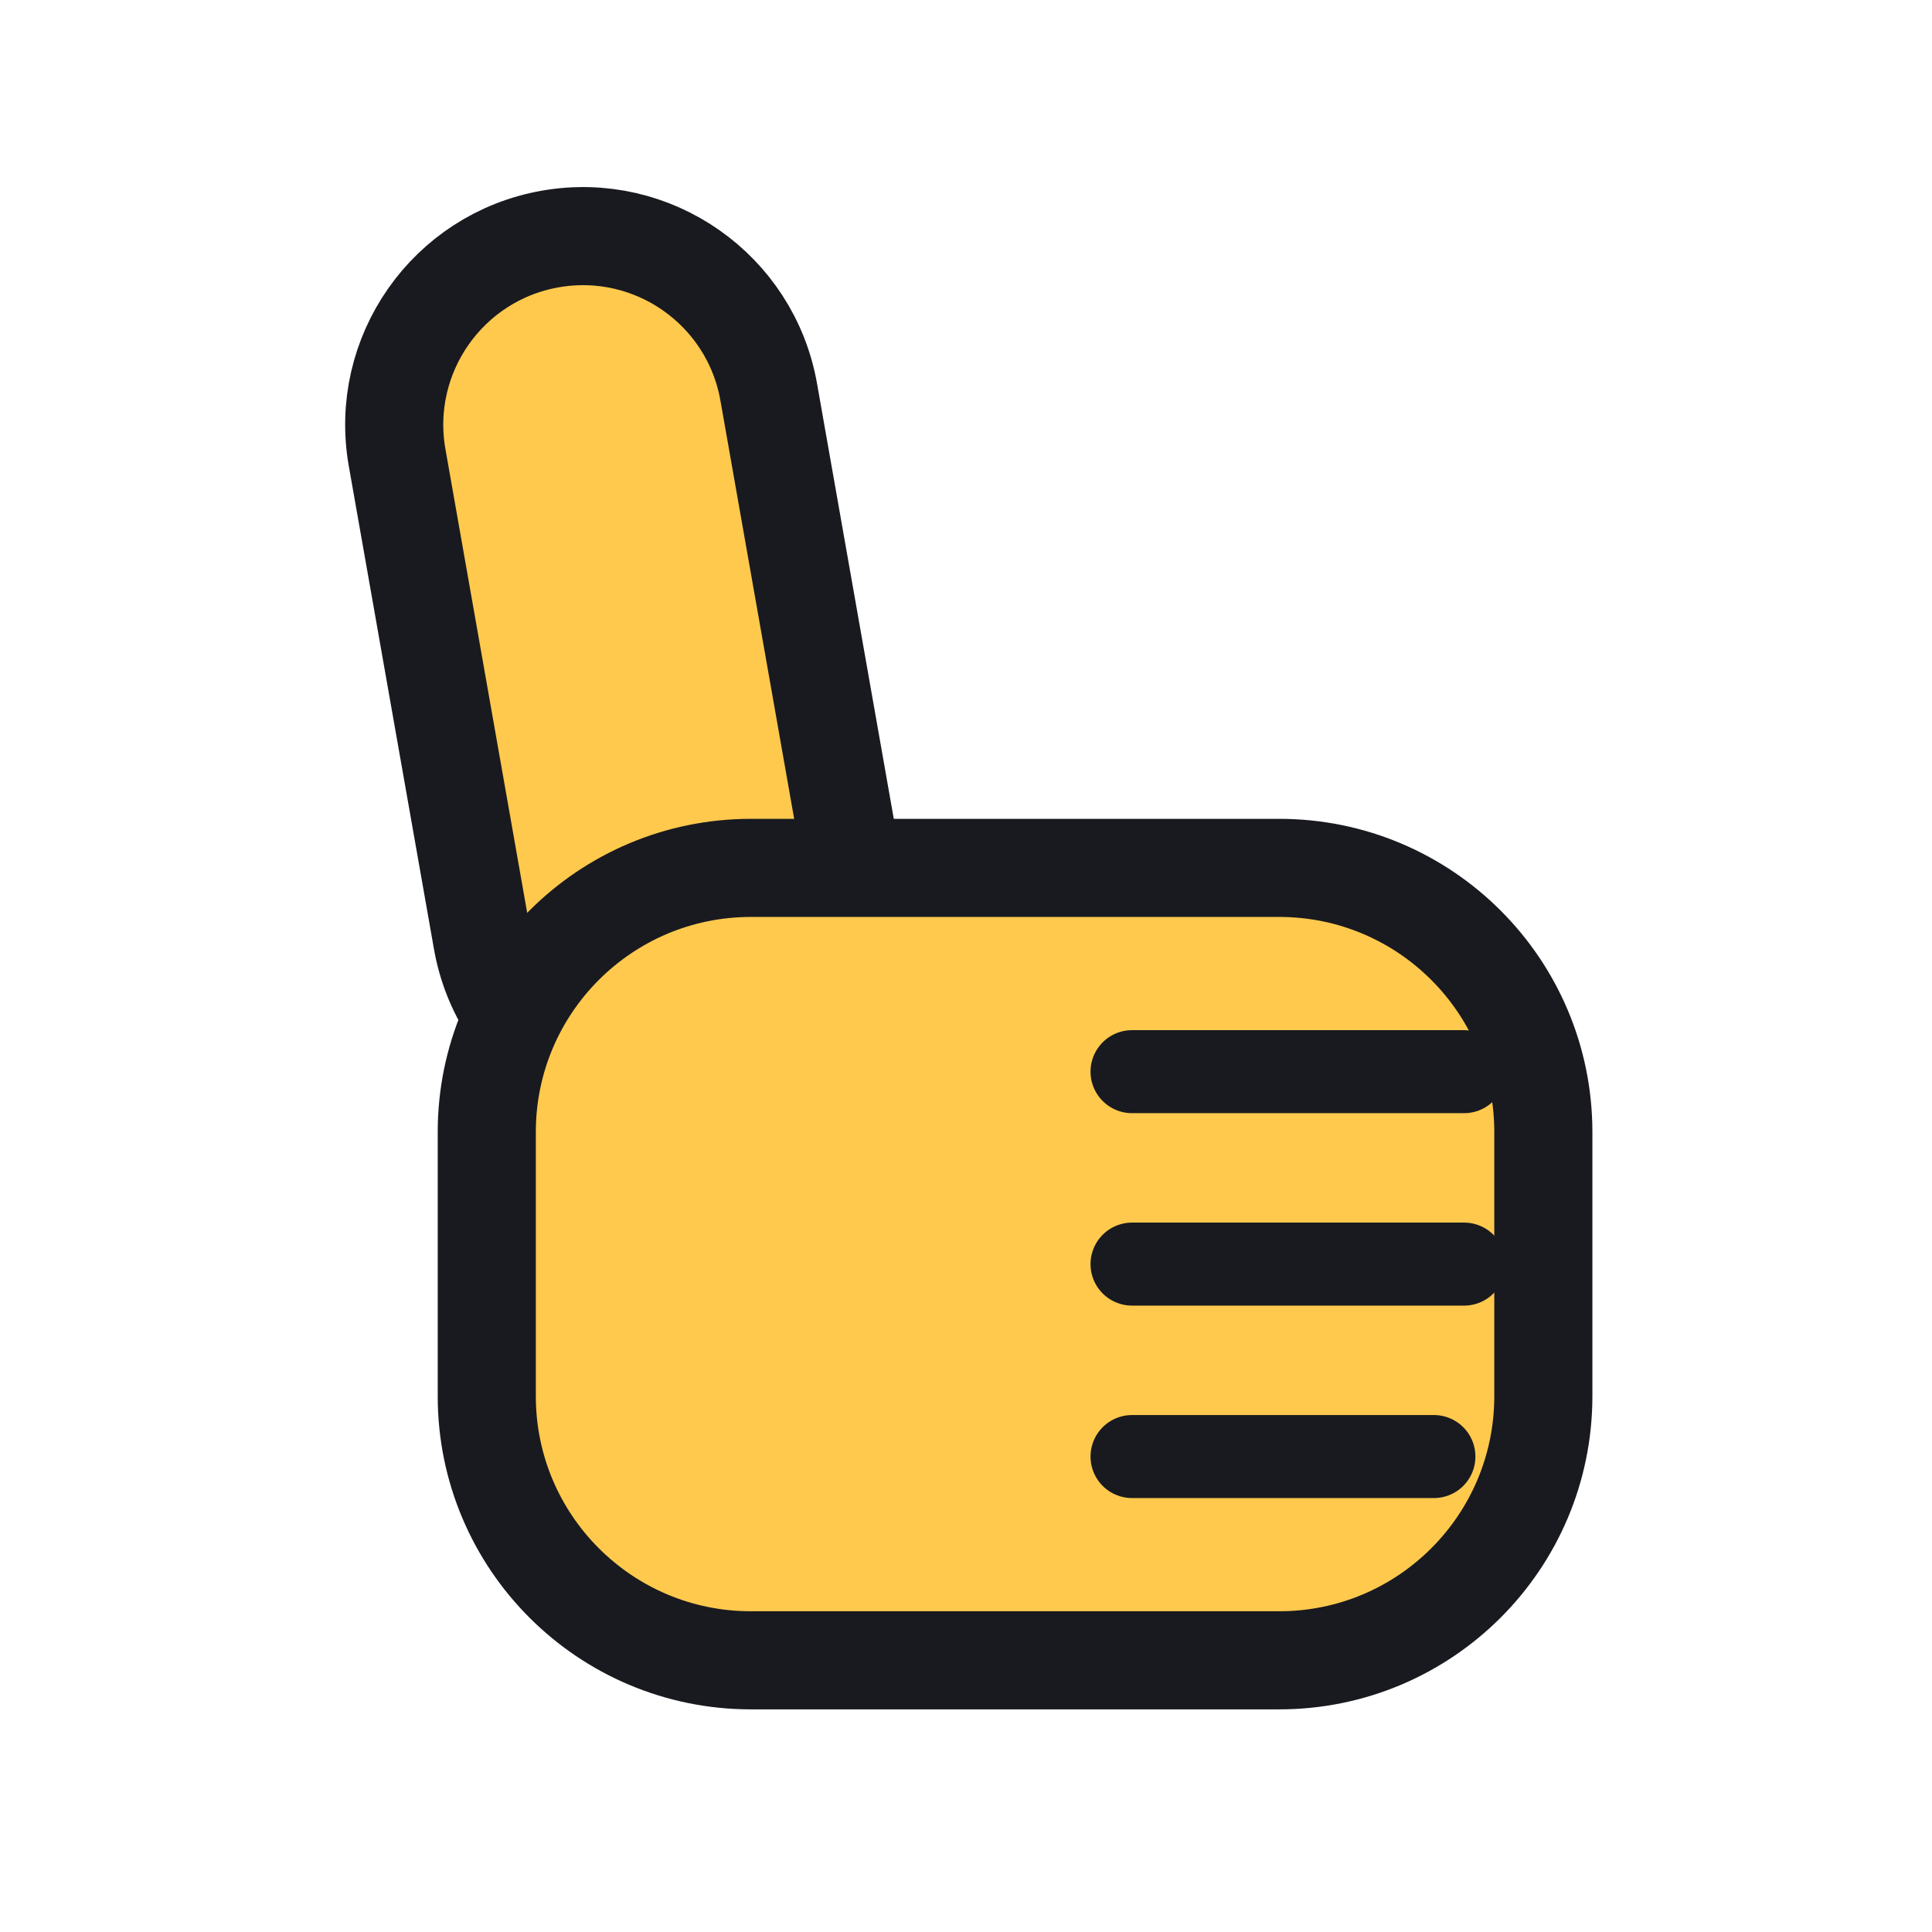
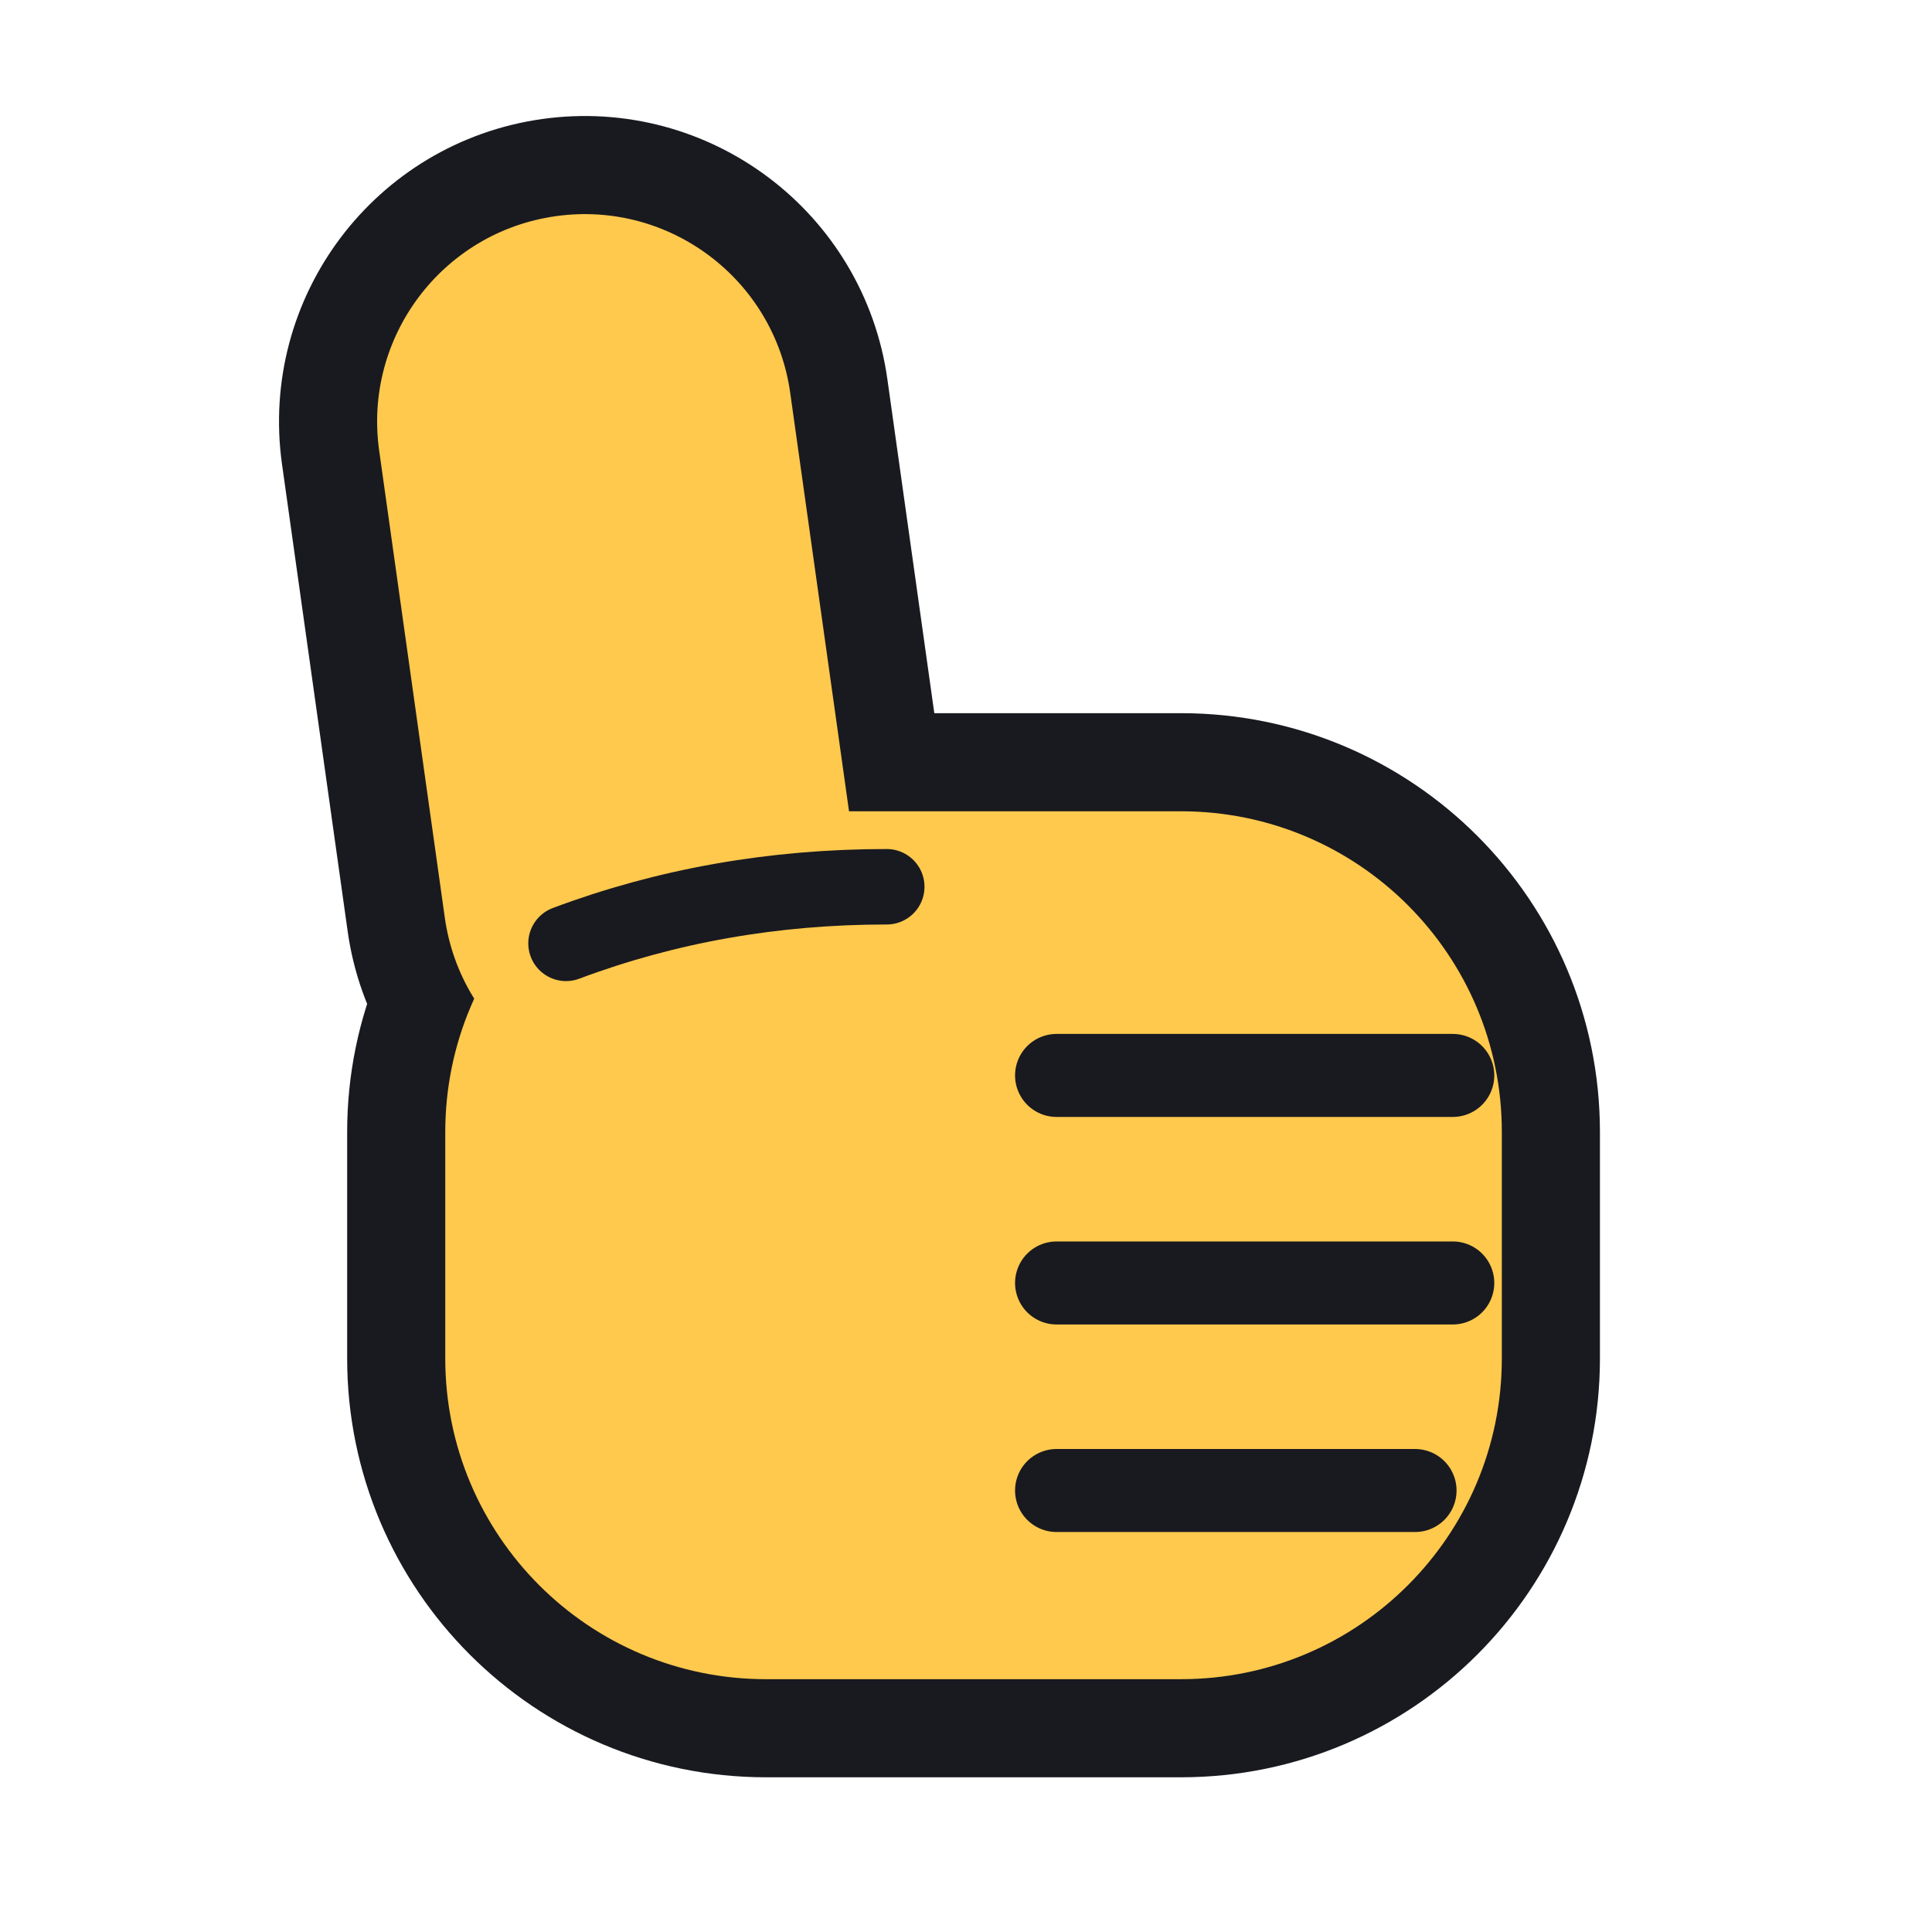
<svg xmlns="http://www.w3.org/2000/svg" viewBox="0 0 1024 1024" width="1024" height="1024">
-   <rect x="268" y="120" width="200" height="460" rx="100" transform="rotate(-10 368 560)" fill="#ffc94d" stroke="#191a20" stroke-width="52" stroke-linejoin="round" />
-   <rect x="258" y="460" width="560" height="420" rx="140" fill="#ffc94d" stroke="#191a20" stroke-width="52" stroke-linejoin="round" />
-   <path d="M600 568H776M600 670H776M600 772H760" fill="none" stroke="#191a20" stroke-width="44" stroke-linecap="round" stroke-linejoin="round" />
+   <rect x="250" y="110" width="220" height="470" rx="110" transform="rotate(-8 360 580)" fill="#191a20" stroke="#191a20" stroke-width="104" stroke-linejoin="round" />
+   <rect x="236" y="430" width="560" height="460" rx="170" fill="#191a20" stroke="#191a20" stroke-width="104" stroke-linejoin="round" />
+   <rect x="250" y="110" width="220" height="470" rx="110" transform="rotate(-8 360 580)" fill="#ffc94d" />
+   <rect x="236" y="430" width="560" height="460" rx="170" fill="#ffc94d" />
+   <path d="M560 570H770M560 680H770M560 790H750" fill="none" stroke="#191a20" stroke-width="44" stroke-linecap="round" stroke-linejoin="round" />
+   <path d="M300 500Q380 470 470 470" fill="none" stroke="#191a20" stroke-width="40" stroke-linecap="round" stroke-linejoin="round" />
</svg>
